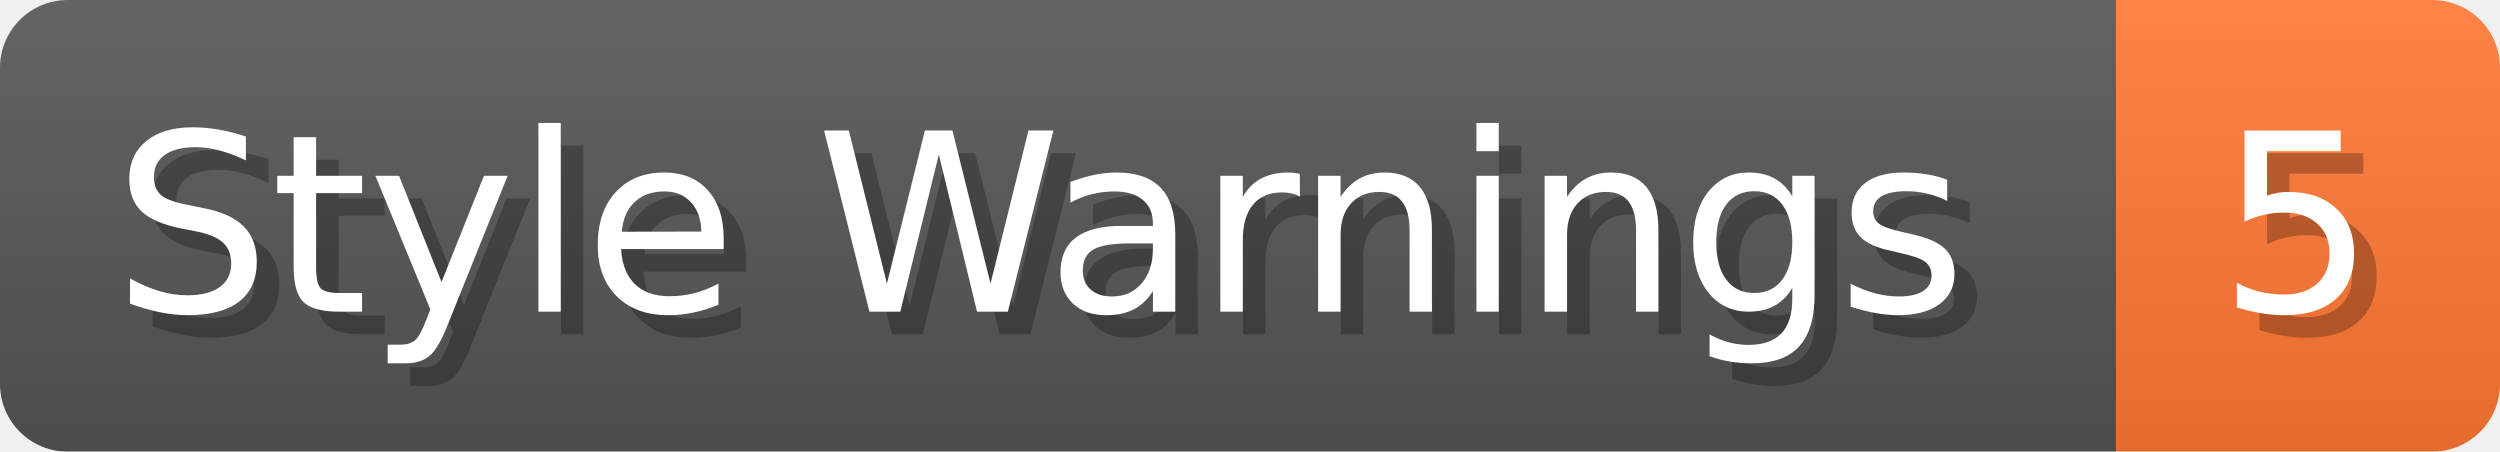
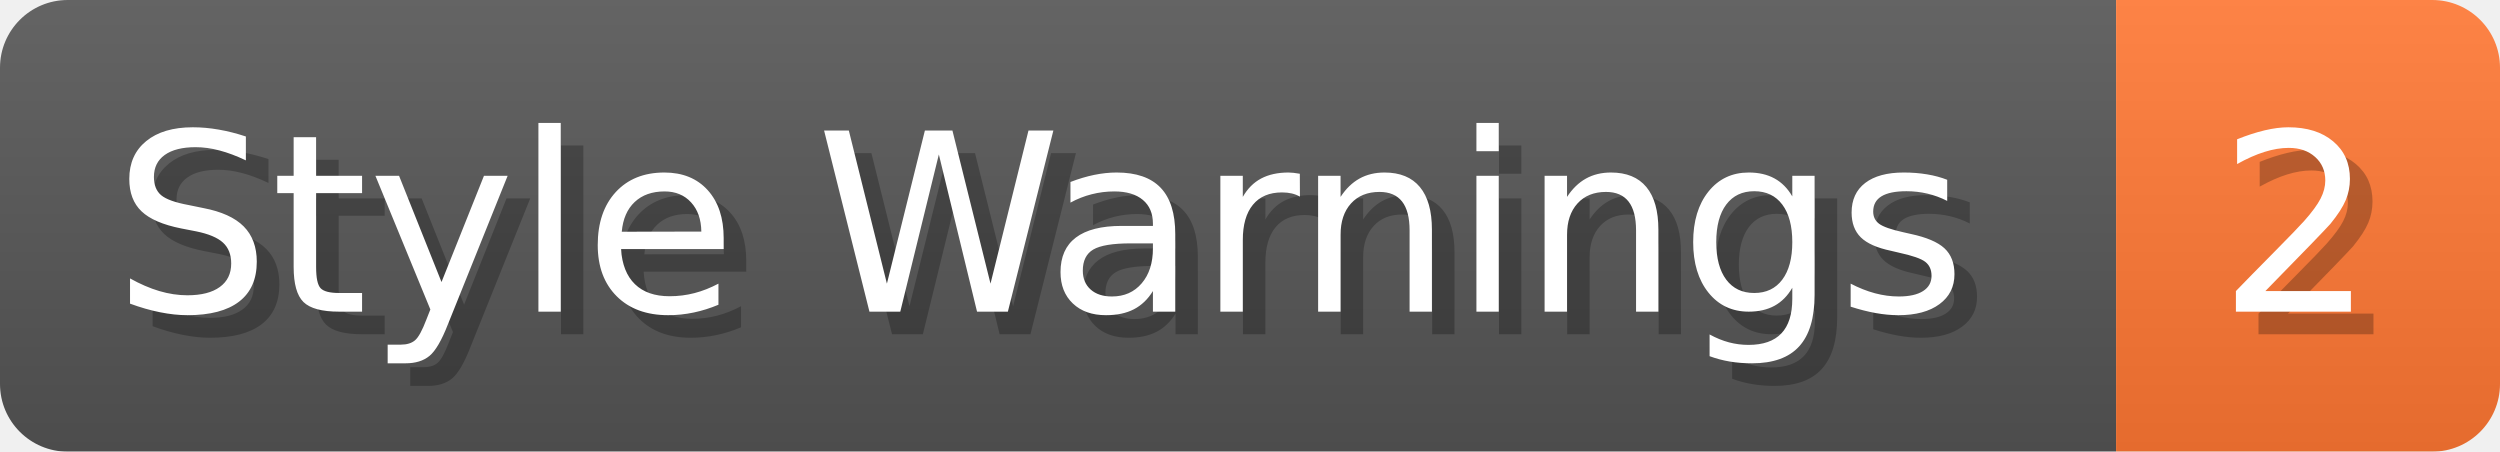
- <svg xmlns="http://www.w3.org/2000/svg" width="110.7" height="20" viewBox="0 0 1107 200" role="img" aria-label="Style Warnings: 5">
+ <svg xmlns="http://www.w3.org/2000/svg" width="110.7" height="20" viewBox="0 0 1107 200" role="img" aria-label="Style Warnings: 2">
  <linearGradient id="a" x2="0" y2="100%">
    <stop offset="0" stop-opacity=".1" stop-color="#EEE" />
    <stop offset="1" stop-opacity=".1" />
  </linearGradient>
  <mask id="m">
    <rect width="1107" height="200" rx="30" fill="#FFF" />
  </mask>
  <g mask="url(#m)">
    <rect width="937" height="200" fill="#555" />
    <rect width="170" height="200" fill="#F73" x="937" />
    <rect width="1107" height="200" fill="url(#a)" />
  </g>
  <g aria-hidden="true" fill="#fff" text-anchor="start" font-family="Verdana,DejaVu Sans,sans-serif" font-size="110">
    <text x="60" y="148" textLength="837" fill="#000" opacity="0.25">Style Warnings</text>
    <text x="50" y="138" textLength="837">Style Warnings</text>
-     <text x="992" y="148" textLength="70" fill="#000" opacity="0.25">5</text>
-     <text x="982" y="138" textLength="70">5</text>
+     <text x="992" y="148" textLength="70" fill="#000" opacity="0.25">2</text>
+     <text x="982" y="138" textLength="70">2</text>
  </g>
</svg>
